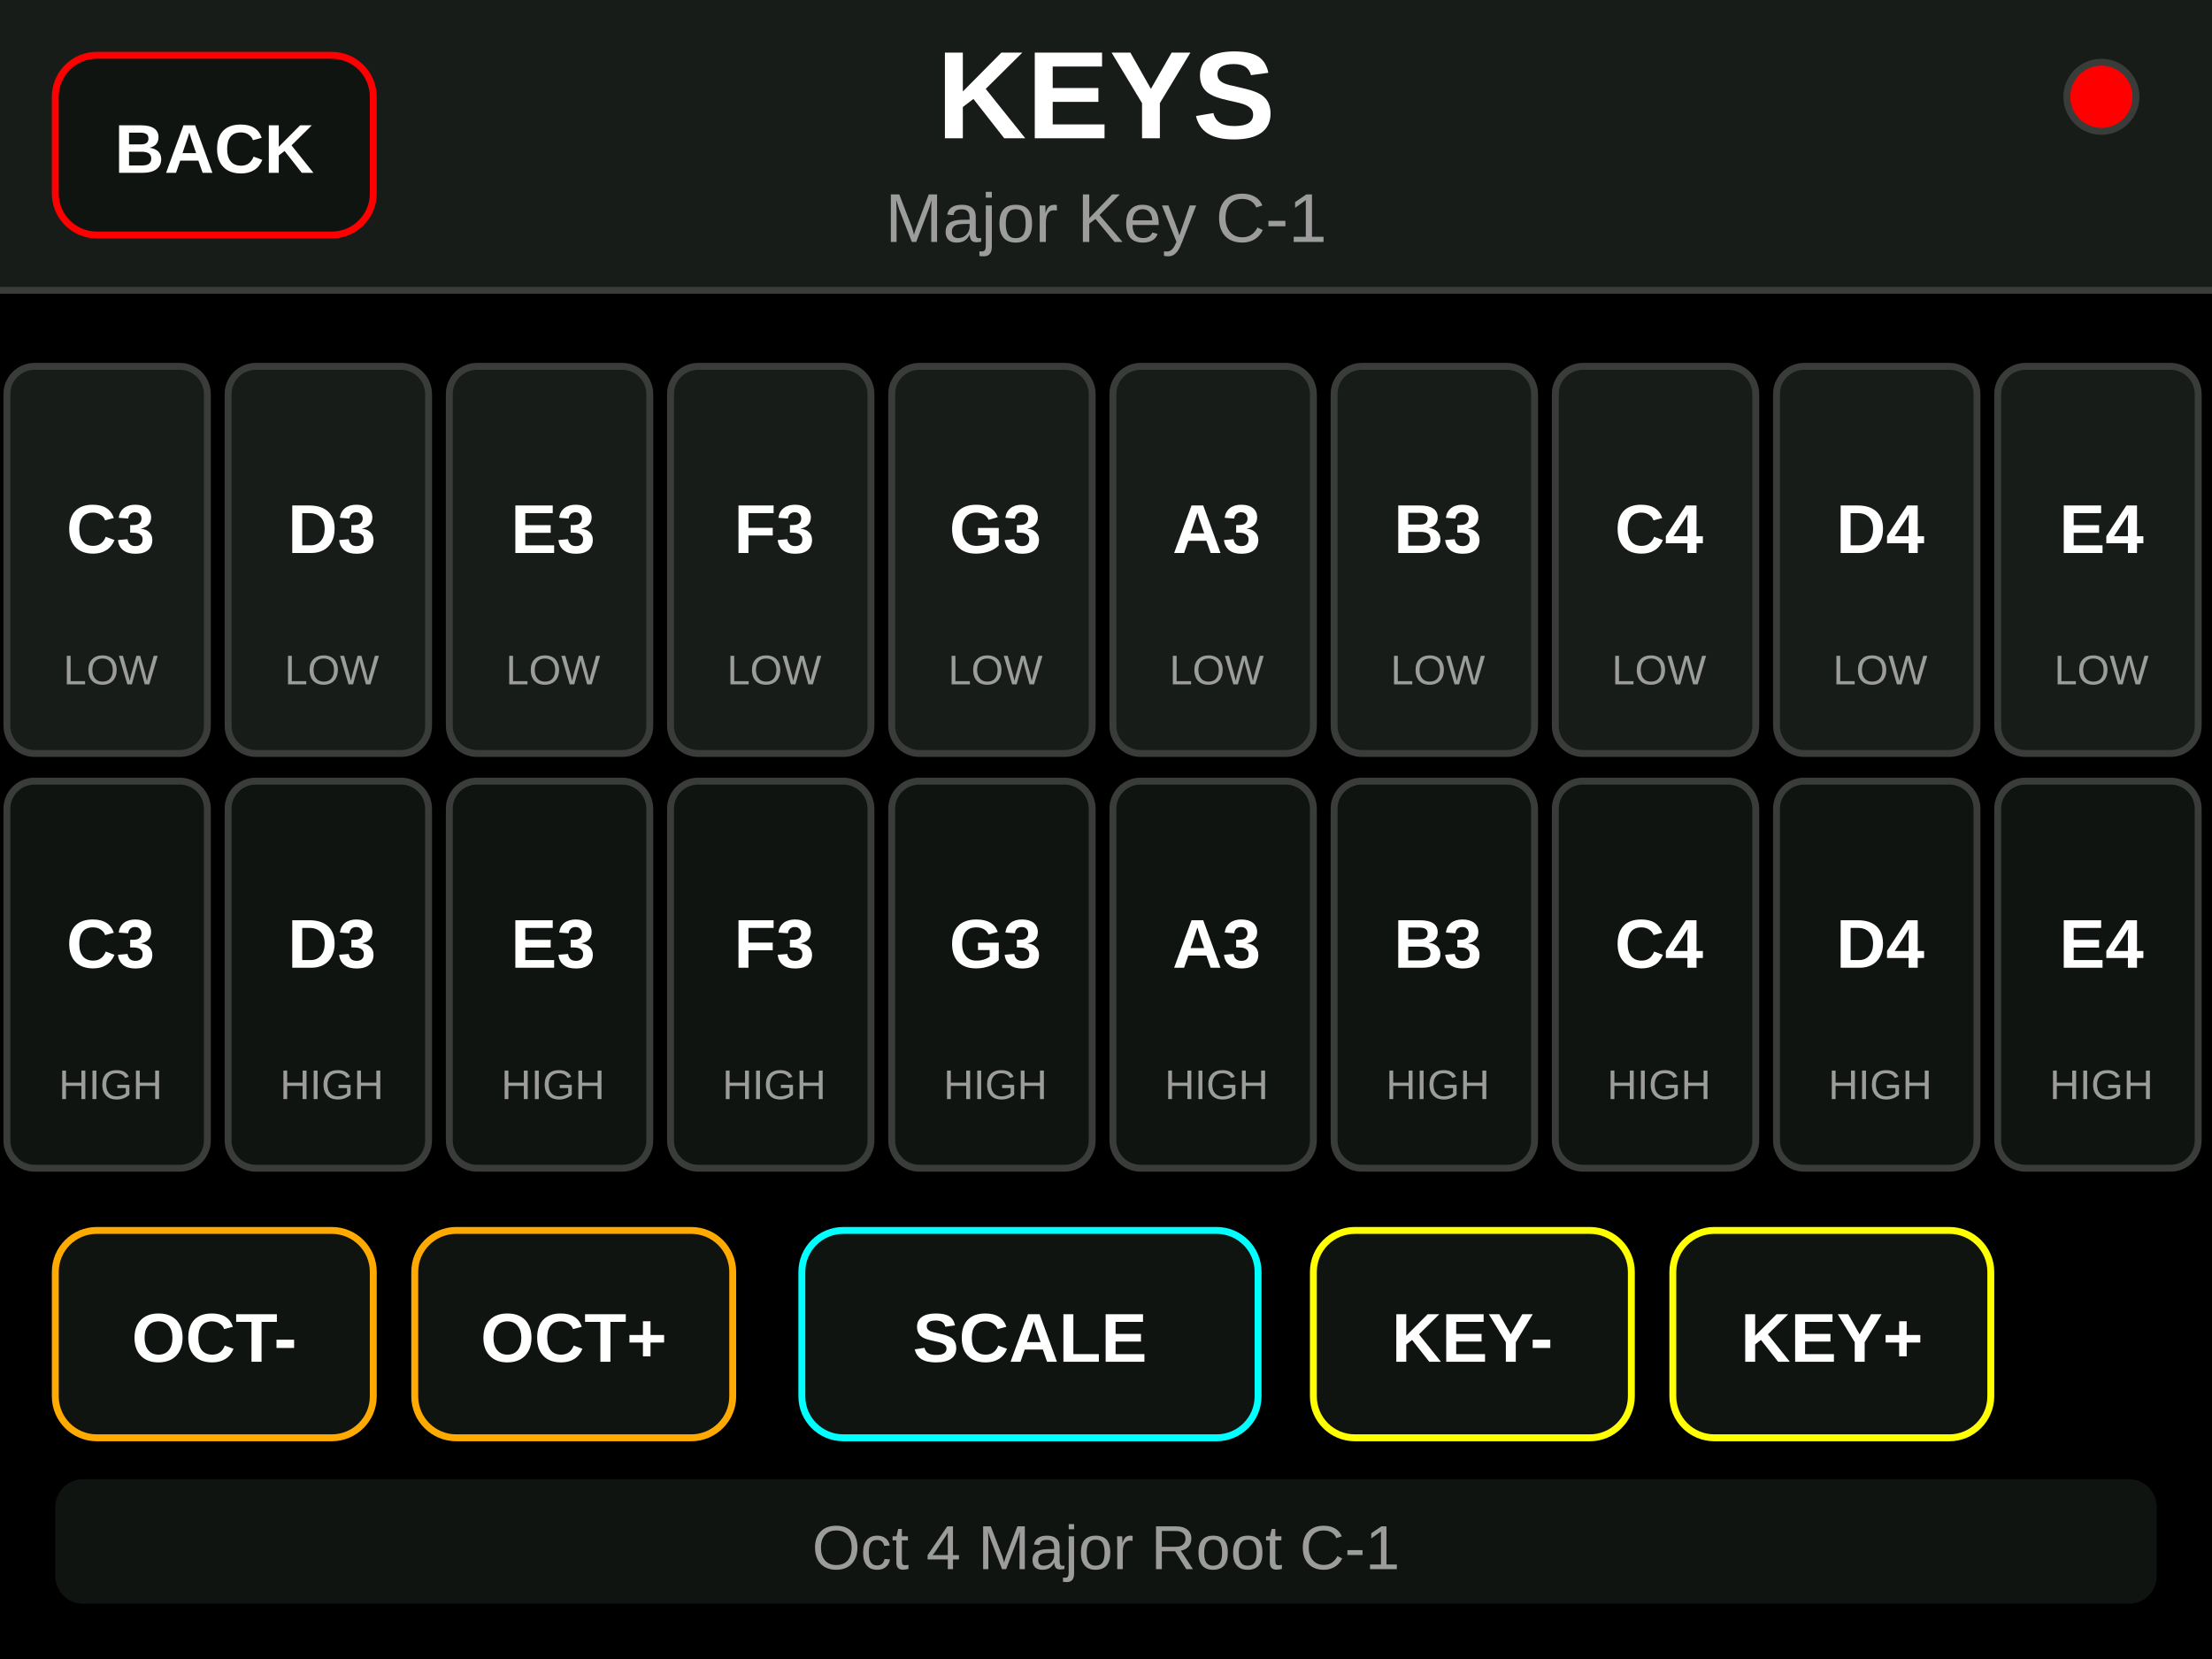
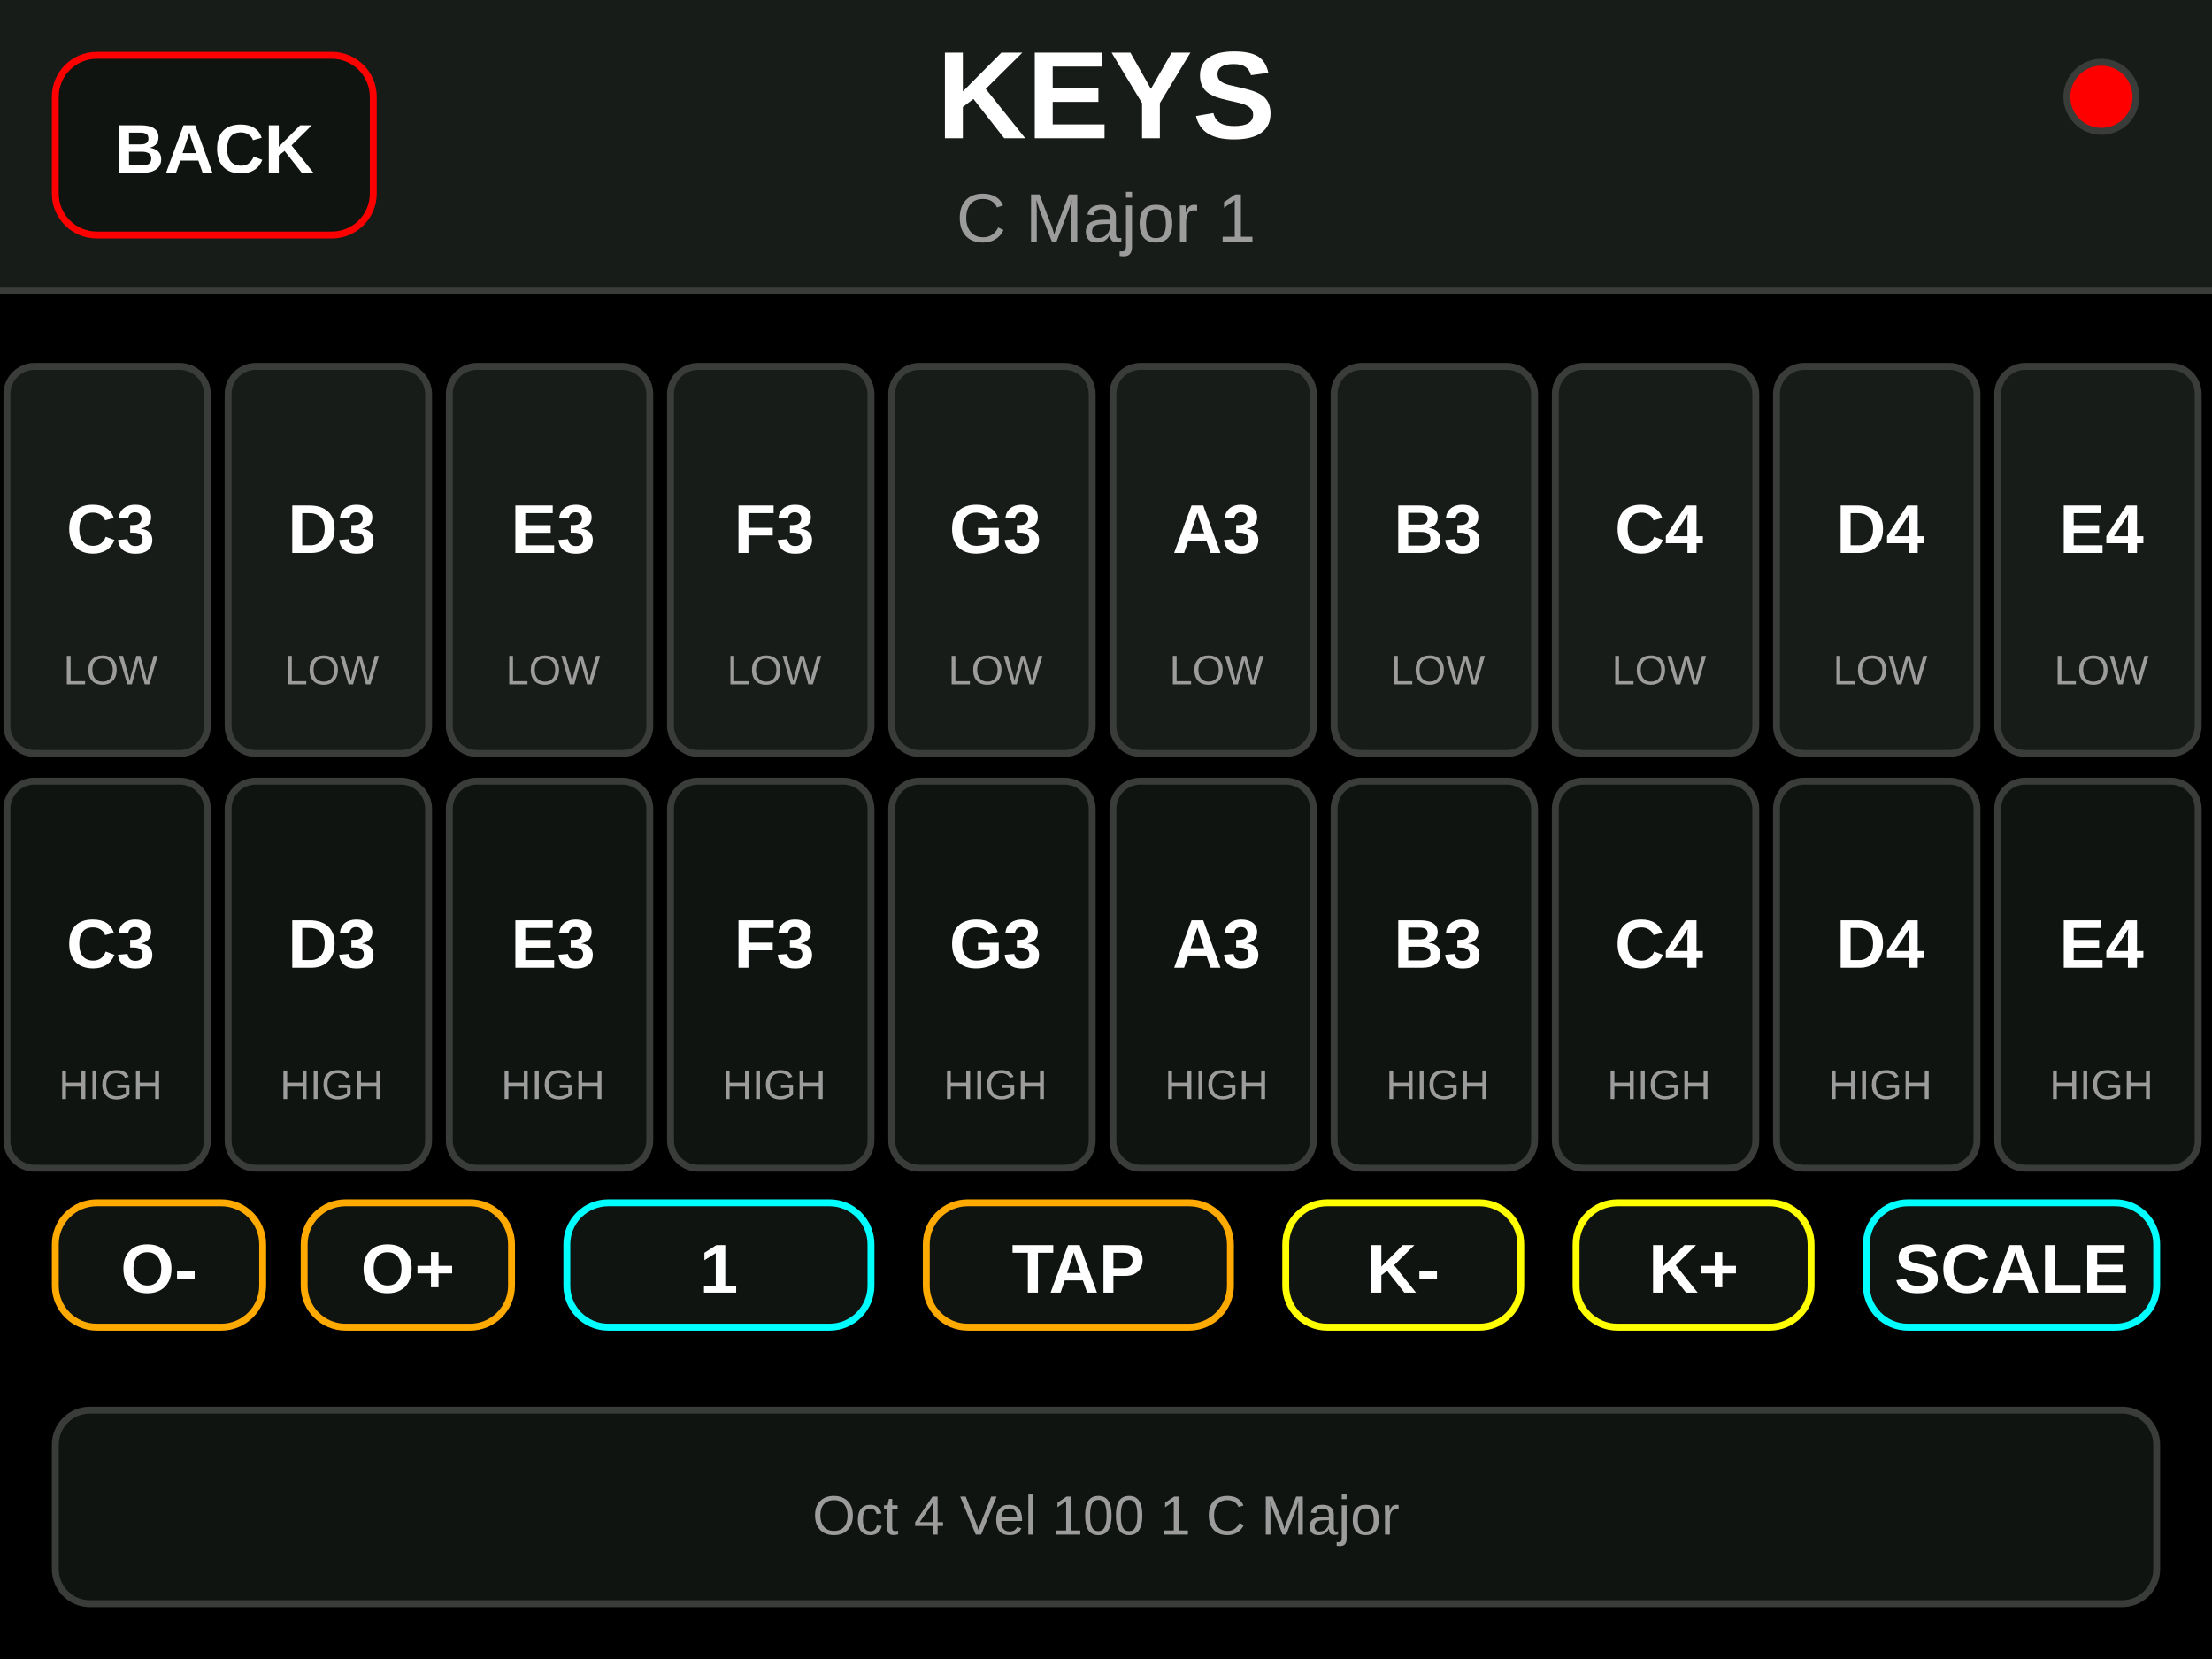
<svg xmlns="http://www.w3.org/2000/svg" width="320" height="240" viewBox="0 0 320 240">
  <rect width="320" height="240" fill="#000000" />
  <rect x="0" y="0" width="320" height="42" fill="#181c18" />
  <line x1="0" y1="42" x2="320" y2="42" stroke="#393c39" stroke-width="1" />
  <rect x="8" y="8" width="46" height="26" fill="#101410" rx="6" ry="6" stroke="#ff0000" stroke-width="1" />
  <text x="31" y="25" fill="#ffffff" font-family="Arial, Helvetica, sans-serif" font-size="10" font-weight="700" text-anchor="middle">BACK</text>
  <text x="160" y="20" fill="#ffffff" font-family="Arial, Helvetica, sans-serif" font-size="18" font-weight="700" text-anchor="middle">KEYS</text>
-   <text x="160" y="35" fill="#9c9c9c" font-family="Arial, Helvetica, sans-serif" font-size="10" font-weight="500" text-anchor="middle">Major Key C-1</text>
+   <text x="160" y="35" fill="#9c9c9c" font-family="Arial, Helvetica, sans-serif" font-size="10" font-weight="500" text-anchor="middle">C Major  1</text>
  <circle cx="304" cy="14" r="5" fill="#ff0000" stroke="#393c39" stroke-width="1" />
  <rect x="1" y="53" width="29" height="56" fill="#181c18" rx="4" ry="4" stroke="#393c39" stroke-width="1" />
  <text x="16" y="80" fill="#ffffff" font-family="Arial, Helvetica, sans-serif" font-size="10" font-weight="700" text-anchor="middle">C3</text>
  <text x="16" y="99" fill="#9c9c9c" font-family="Arial, Helvetica, sans-serif" font-size="6" font-weight="500" text-anchor="middle">LOW</text>
  <rect x="33" y="53" width="29" height="56" fill="#181c18" rx="4" ry="4" stroke="#393c39" stroke-width="1" />
  <text x="48" y="80" fill="#ffffff" font-family="Arial, Helvetica, sans-serif" font-size="10" font-weight="700" text-anchor="middle">D3</text>
  <text x="48" y="99" fill="#9c9c9c" font-family="Arial, Helvetica, sans-serif" font-size="6" font-weight="500" text-anchor="middle">LOW</text>
  <rect x="65" y="53" width="29" height="56" fill="#181c18" rx="4" ry="4" stroke="#393c39" stroke-width="1" />
  <text x="80" y="80" fill="#ffffff" font-family="Arial, Helvetica, sans-serif" font-size="10" font-weight="700" text-anchor="middle">E3</text>
  <text x="80" y="99" fill="#9c9c9c" font-family="Arial, Helvetica, sans-serif" font-size="6" font-weight="500" text-anchor="middle">LOW</text>
  <rect x="97" y="53" width="29" height="56" fill="#181c18" rx="4" ry="4" stroke="#393c39" stroke-width="1" />
  <text x="112" y="80" fill="#ffffff" font-family="Arial, Helvetica, sans-serif" font-size="10" font-weight="700" text-anchor="middle">F3</text>
  <text x="112" y="99" fill="#9c9c9c" font-family="Arial, Helvetica, sans-serif" font-size="6" font-weight="500" text-anchor="middle">LOW</text>
  <rect x="129" y="53" width="29" height="56" fill="#181c18" rx="4" ry="4" stroke="#393c39" stroke-width="1" />
  <text x="144" y="80" fill="#ffffff" font-family="Arial, Helvetica, sans-serif" font-size="10" font-weight="700" text-anchor="middle">G3</text>
  <text x="144" y="99" fill="#9c9c9c" font-family="Arial, Helvetica, sans-serif" font-size="6" font-weight="500" text-anchor="middle">LOW</text>
  <rect x="161" y="53" width="29" height="56" fill="#181c18" rx="4" ry="4" stroke="#393c39" stroke-width="1" />
  <text x="176" y="80" fill="#ffffff" font-family="Arial, Helvetica, sans-serif" font-size="10" font-weight="700" text-anchor="middle">A3</text>
  <text x="176" y="99" fill="#9c9c9c" font-family="Arial, Helvetica, sans-serif" font-size="6" font-weight="500" text-anchor="middle">LOW</text>
  <rect x="193" y="53" width="29" height="56" fill="#181c18" rx="4" ry="4" stroke="#393c39" stroke-width="1" />
  <text x="208" y="80" fill="#ffffff" font-family="Arial, Helvetica, sans-serif" font-size="10" font-weight="700" text-anchor="middle">B3</text>
  <text x="208" y="99" fill="#9c9c9c" font-family="Arial, Helvetica, sans-serif" font-size="6" font-weight="500" text-anchor="middle">LOW</text>
  <rect x="225" y="53" width="29" height="56" fill="#181c18" rx="4" ry="4" stroke="#393c39" stroke-width="1" />
  <text x="240" y="80" fill="#ffffff" font-family="Arial, Helvetica, sans-serif" font-size="10" font-weight="700" text-anchor="middle">C4</text>
  <text x="240" y="99" fill="#9c9c9c" font-family="Arial, Helvetica, sans-serif" font-size="6" font-weight="500" text-anchor="middle">LOW</text>
  <rect x="257" y="53" width="29" height="56" fill="#181c18" rx="4" ry="4" stroke="#393c39" stroke-width="1" />
  <text x="272" y="80" fill="#ffffff" font-family="Arial, Helvetica, sans-serif" font-size="10" font-weight="700" text-anchor="middle">D4</text>
  <text x="272" y="99" fill="#9c9c9c" font-family="Arial, Helvetica, sans-serif" font-size="6" font-weight="500" text-anchor="middle">LOW</text>
  <rect x="289" y="53" width="29" height="56" fill="#181c18" rx="4" ry="4" stroke="#393c39" stroke-width="1" />
  <text x="304" y="80" fill="#ffffff" font-family="Arial, Helvetica, sans-serif" font-size="10" font-weight="700" text-anchor="middle">E4</text>
  <text x="304" y="99" fill="#9c9c9c" font-family="Arial, Helvetica, sans-serif" font-size="6" font-weight="500" text-anchor="middle">LOW</text>
  <rect x="1" y="113" width="29" height="56" fill="#101410" rx="4" ry="4" stroke="#393c39" stroke-width="1" />
  <text x="16" y="140" fill="#ffffff" font-family="Arial, Helvetica, sans-serif" font-size="10" font-weight="700" text-anchor="middle">C3</text>
  <text x="16" y="159" fill="#9c9c9c" font-family="Arial, Helvetica, sans-serif" font-size="6" font-weight="500" text-anchor="middle">HIGH</text>
  <rect x="33" y="113" width="29" height="56" fill="#101410" rx="4" ry="4" stroke="#393c39" stroke-width="1" />
  <text x="48" y="140" fill="#ffffff" font-family="Arial, Helvetica, sans-serif" font-size="10" font-weight="700" text-anchor="middle">D3</text>
  <text x="48" y="159" fill="#9c9c9c" font-family="Arial, Helvetica, sans-serif" font-size="6" font-weight="500" text-anchor="middle">HIGH</text>
  <rect x="65" y="113" width="29" height="56" fill="#101410" rx="4" ry="4" stroke="#393c39" stroke-width="1" />
  <text x="80" y="140" fill="#ffffff" font-family="Arial, Helvetica, sans-serif" font-size="10" font-weight="700" text-anchor="middle">E3</text>
  <text x="80" y="159" fill="#9c9c9c" font-family="Arial, Helvetica, sans-serif" font-size="6" font-weight="500" text-anchor="middle">HIGH</text>
  <rect x="97" y="113" width="29" height="56" fill="#101410" rx="4" ry="4" stroke="#393c39" stroke-width="1" />
  <text x="112" y="140" fill="#ffffff" font-family="Arial, Helvetica, sans-serif" font-size="10" font-weight="700" text-anchor="middle">F3</text>
  <text x="112" y="159" fill="#9c9c9c" font-family="Arial, Helvetica, sans-serif" font-size="6" font-weight="500" text-anchor="middle">HIGH</text>
  <rect x="129" y="113" width="29" height="56" fill="#101410" rx="4" ry="4" stroke="#393c39" stroke-width="1" />
  <text x="144" y="140" fill="#ffffff" font-family="Arial, Helvetica, sans-serif" font-size="10" font-weight="700" text-anchor="middle">G3</text>
  <text x="144" y="159" fill="#9c9c9c" font-family="Arial, Helvetica, sans-serif" font-size="6" font-weight="500" text-anchor="middle">HIGH</text>
  <rect x="161" y="113" width="29" height="56" fill="#101410" rx="4" ry="4" stroke="#393c39" stroke-width="1" />
  <text x="176" y="140" fill="#ffffff" font-family="Arial, Helvetica, sans-serif" font-size="10" font-weight="700" text-anchor="middle">A3</text>
  <text x="176" y="159" fill="#9c9c9c" font-family="Arial, Helvetica, sans-serif" font-size="6" font-weight="500" text-anchor="middle">HIGH</text>
  <rect x="193" y="113" width="29" height="56" fill="#101410" rx="4" ry="4" stroke="#393c39" stroke-width="1" />
  <text x="208" y="140" fill="#ffffff" font-family="Arial, Helvetica, sans-serif" font-size="10" font-weight="700" text-anchor="middle">B3</text>
  <text x="208" y="159" fill="#9c9c9c" font-family="Arial, Helvetica, sans-serif" font-size="6" font-weight="500" text-anchor="middle">HIGH</text>
  <rect x="225" y="113" width="29" height="56" fill="#101410" rx="4" ry="4" stroke="#393c39" stroke-width="1" />
  <text x="240" y="140" fill="#ffffff" font-family="Arial, Helvetica, sans-serif" font-size="10" font-weight="700" text-anchor="middle">C4</text>
  <text x="240" y="159" fill="#9c9c9c" font-family="Arial, Helvetica, sans-serif" font-size="6" font-weight="500" text-anchor="middle">HIGH</text>
  <rect x="257" y="113" width="29" height="56" fill="#101410" rx="4" ry="4" stroke="#393c39" stroke-width="1" />
  <text x="272" y="140" fill="#ffffff" font-family="Arial, Helvetica, sans-serif" font-size="10" font-weight="700" text-anchor="middle">D4</text>
  <text x="272" y="159" fill="#9c9c9c" font-family="Arial, Helvetica, sans-serif" font-size="6" font-weight="500" text-anchor="middle">HIGH</text>
  <rect x="289" y="113" width="29" height="56" fill="#101410" rx="4" ry="4" stroke="#393c39" stroke-width="1" />
  <text x="304" y="140" fill="#ffffff" font-family="Arial, Helvetica, sans-serif" font-size="10" font-weight="700" text-anchor="middle">E4</text>
  <text x="304" y="159" fill="#9c9c9c" font-family="Arial, Helvetica, sans-serif" font-size="6" font-weight="500" text-anchor="middle">HIGH</text>
-   <rect x="9" y="180" width="46" height="30" fill="#000000" rx="6" ry="6" />
-   <rect x="8" y="178" width="46" height="30" fill="#101410" rx="6" ry="6" stroke="#ffaa00" stroke-width="1" />
-   <text x="31.0" y="197.0" fill="#ffffff" font-family="Arial, Helvetica, sans-serif" font-size="10" font-weight="700" text-anchor="middle">OCT-</text>
-   <rect x="61" y="180" width="46" height="30" fill="#000000" rx="6" ry="6" />
-   <rect x="60" y="178" width="46" height="30" fill="#101410" rx="6" ry="6" stroke="#ffaa00" stroke-width="1" />
-   <text x="83.0" y="197.0" fill="#ffffff" font-family="Arial, Helvetica, sans-serif" font-size="10" font-weight="700" text-anchor="middle">OCT+</text>
-   <rect x="117" y="180" width="66" height="30" fill="#000000" rx="6" ry="6" />
-   <rect x="116" y="178" width="66" height="30" fill="#101410" rx="6" ry="6" stroke="#00ffff" stroke-width="1" />
-   <text x="149.0" y="197.0" fill="#ffffff" font-family="Arial, Helvetica, sans-serif" font-size="10" font-weight="700" text-anchor="middle">SCALE</text>
-   <rect x="191" y="180" width="46" height="30" fill="#000000" rx="6" ry="6" />
-   <rect x="190" y="178" width="46" height="30" fill="#101410" rx="6" ry="6" stroke="#ffff00" stroke-width="1" />
-   <text x="213.0" y="197.0" fill="#ffffff" font-family="Arial, Helvetica, sans-serif" font-size="10" font-weight="700" text-anchor="middle">KEY-</text>
-   <rect x="243" y="180" width="46" height="30" fill="#000000" rx="6" ry="6" />
-   <rect x="242" y="178" width="46" height="30" fill="#101410" rx="6" ry="6" stroke="#ffff00" stroke-width="1" />
-   <text x="265.0" y="197.0" fill="#ffffff" font-family="Arial, Helvetica, sans-serif" font-size="10" font-weight="700" text-anchor="middle">KEY+</text>
-   <rect x="8" y="214" width="304" height="18" fill="#101410" rx="4" ry="4" />
-   <text x="160" y="227" fill="#9c9c9c" font-family="Arial, Helvetica, sans-serif" font-size="9" font-weight="500" text-anchor="middle">Oct 4  Major  Root C-1</text>
+   <rect x="9" y="176" width="30" height="18" fill="#000000" rx="6" ry="6" />
+   <rect x="8" y="174" width="30" height="18" fill="#101410" rx="6" ry="6" stroke="#ffaa00" stroke-width="1" />
+   <text x="23.0" y="187.0" fill="#ffffff" font-family="Arial, Helvetica, sans-serif" font-size="10" font-weight="700" text-anchor="middle">O-</text>
+   <rect x="45" y="176" width="30" height="18" fill="#000000" rx="6" ry="6" />
+   <rect x="44" y="174" width="30" height="18" fill="#101410" rx="6" ry="6" stroke="#ffaa00" stroke-width="1" />
+   <text x="59.0" y="187.0" fill="#ffffff" font-family="Arial, Helvetica, sans-serif" font-size="10" font-weight="700" text-anchor="middle">O+</text>
+   <rect x="83" y="176" width="44" height="18" fill="#000000" rx="6" ry="6" />
+   <rect x="82" y="174" width="44" height="18" fill="#101410" rx="6" ry="6" stroke="#00ffff" stroke-width="1" />
+   <text x="104.0" y="187.0" fill="#ffffff" font-family="Arial, Helvetica, sans-serif" font-size="10" font-weight="700" text-anchor="middle">1</text>
+   <rect x="135" y="176" width="44" height="18" fill="#000000" rx="6" ry="6" />
+   <rect x="134" y="174" width="44" height="18" fill="#101410" rx="6" ry="6" stroke="#ffaa00" stroke-width="1" />
+   <text x="156.0" y="187.0" fill="#ffffff" font-family="Arial, Helvetica, sans-serif" font-size="10" font-weight="700" text-anchor="middle">TAP</text>
+   <rect x="187" y="176" width="34" height="18" fill="#000000" rx="6" ry="6" />
+   <rect x="186" y="174" width="34" height="18" fill="#101410" rx="6" ry="6" stroke="#ffff00" stroke-width="1" />
+   <text x="203.0" y="187.0" fill="#ffffff" font-family="Arial, Helvetica, sans-serif" font-size="10" font-weight="700" text-anchor="middle">K-</text>
+   <rect x="229" y="176" width="34" height="18" fill="#000000" rx="6" ry="6" />
+   <rect x="228" y="174" width="34" height="18" fill="#101410" rx="6" ry="6" stroke="#ffff00" stroke-width="1" />
+   <text x="245.0" y="187.0" fill="#ffffff" font-family="Arial, Helvetica, sans-serif" font-size="10" font-weight="700" text-anchor="middle">K+</text>
+   <rect x="271" y="176" width="42" height="18" fill="#000000" rx="6" ry="6" />
+   <rect x="270" y="174" width="42" height="18" fill="#101410" rx="6" ry="6" stroke="#00ffff" stroke-width="1" />
+   <text x="291.0" y="187.0" fill="#ffffff" font-family="Arial, Helvetica, sans-serif" font-size="10" font-weight="700" text-anchor="middle">SCALE</text>
+   <rect x="8" y="204" width="304" height="28" fill="#101410" rx="5" ry="5" stroke="#393c39" stroke-width="1" />
+   <text x="160" y="222" fill="#9c9c9c" font-family="Arial, Helvetica, sans-serif" font-size="8" font-weight="500" text-anchor="middle">Oct 4  Vel 100  1  C Major</text>
</svg>
